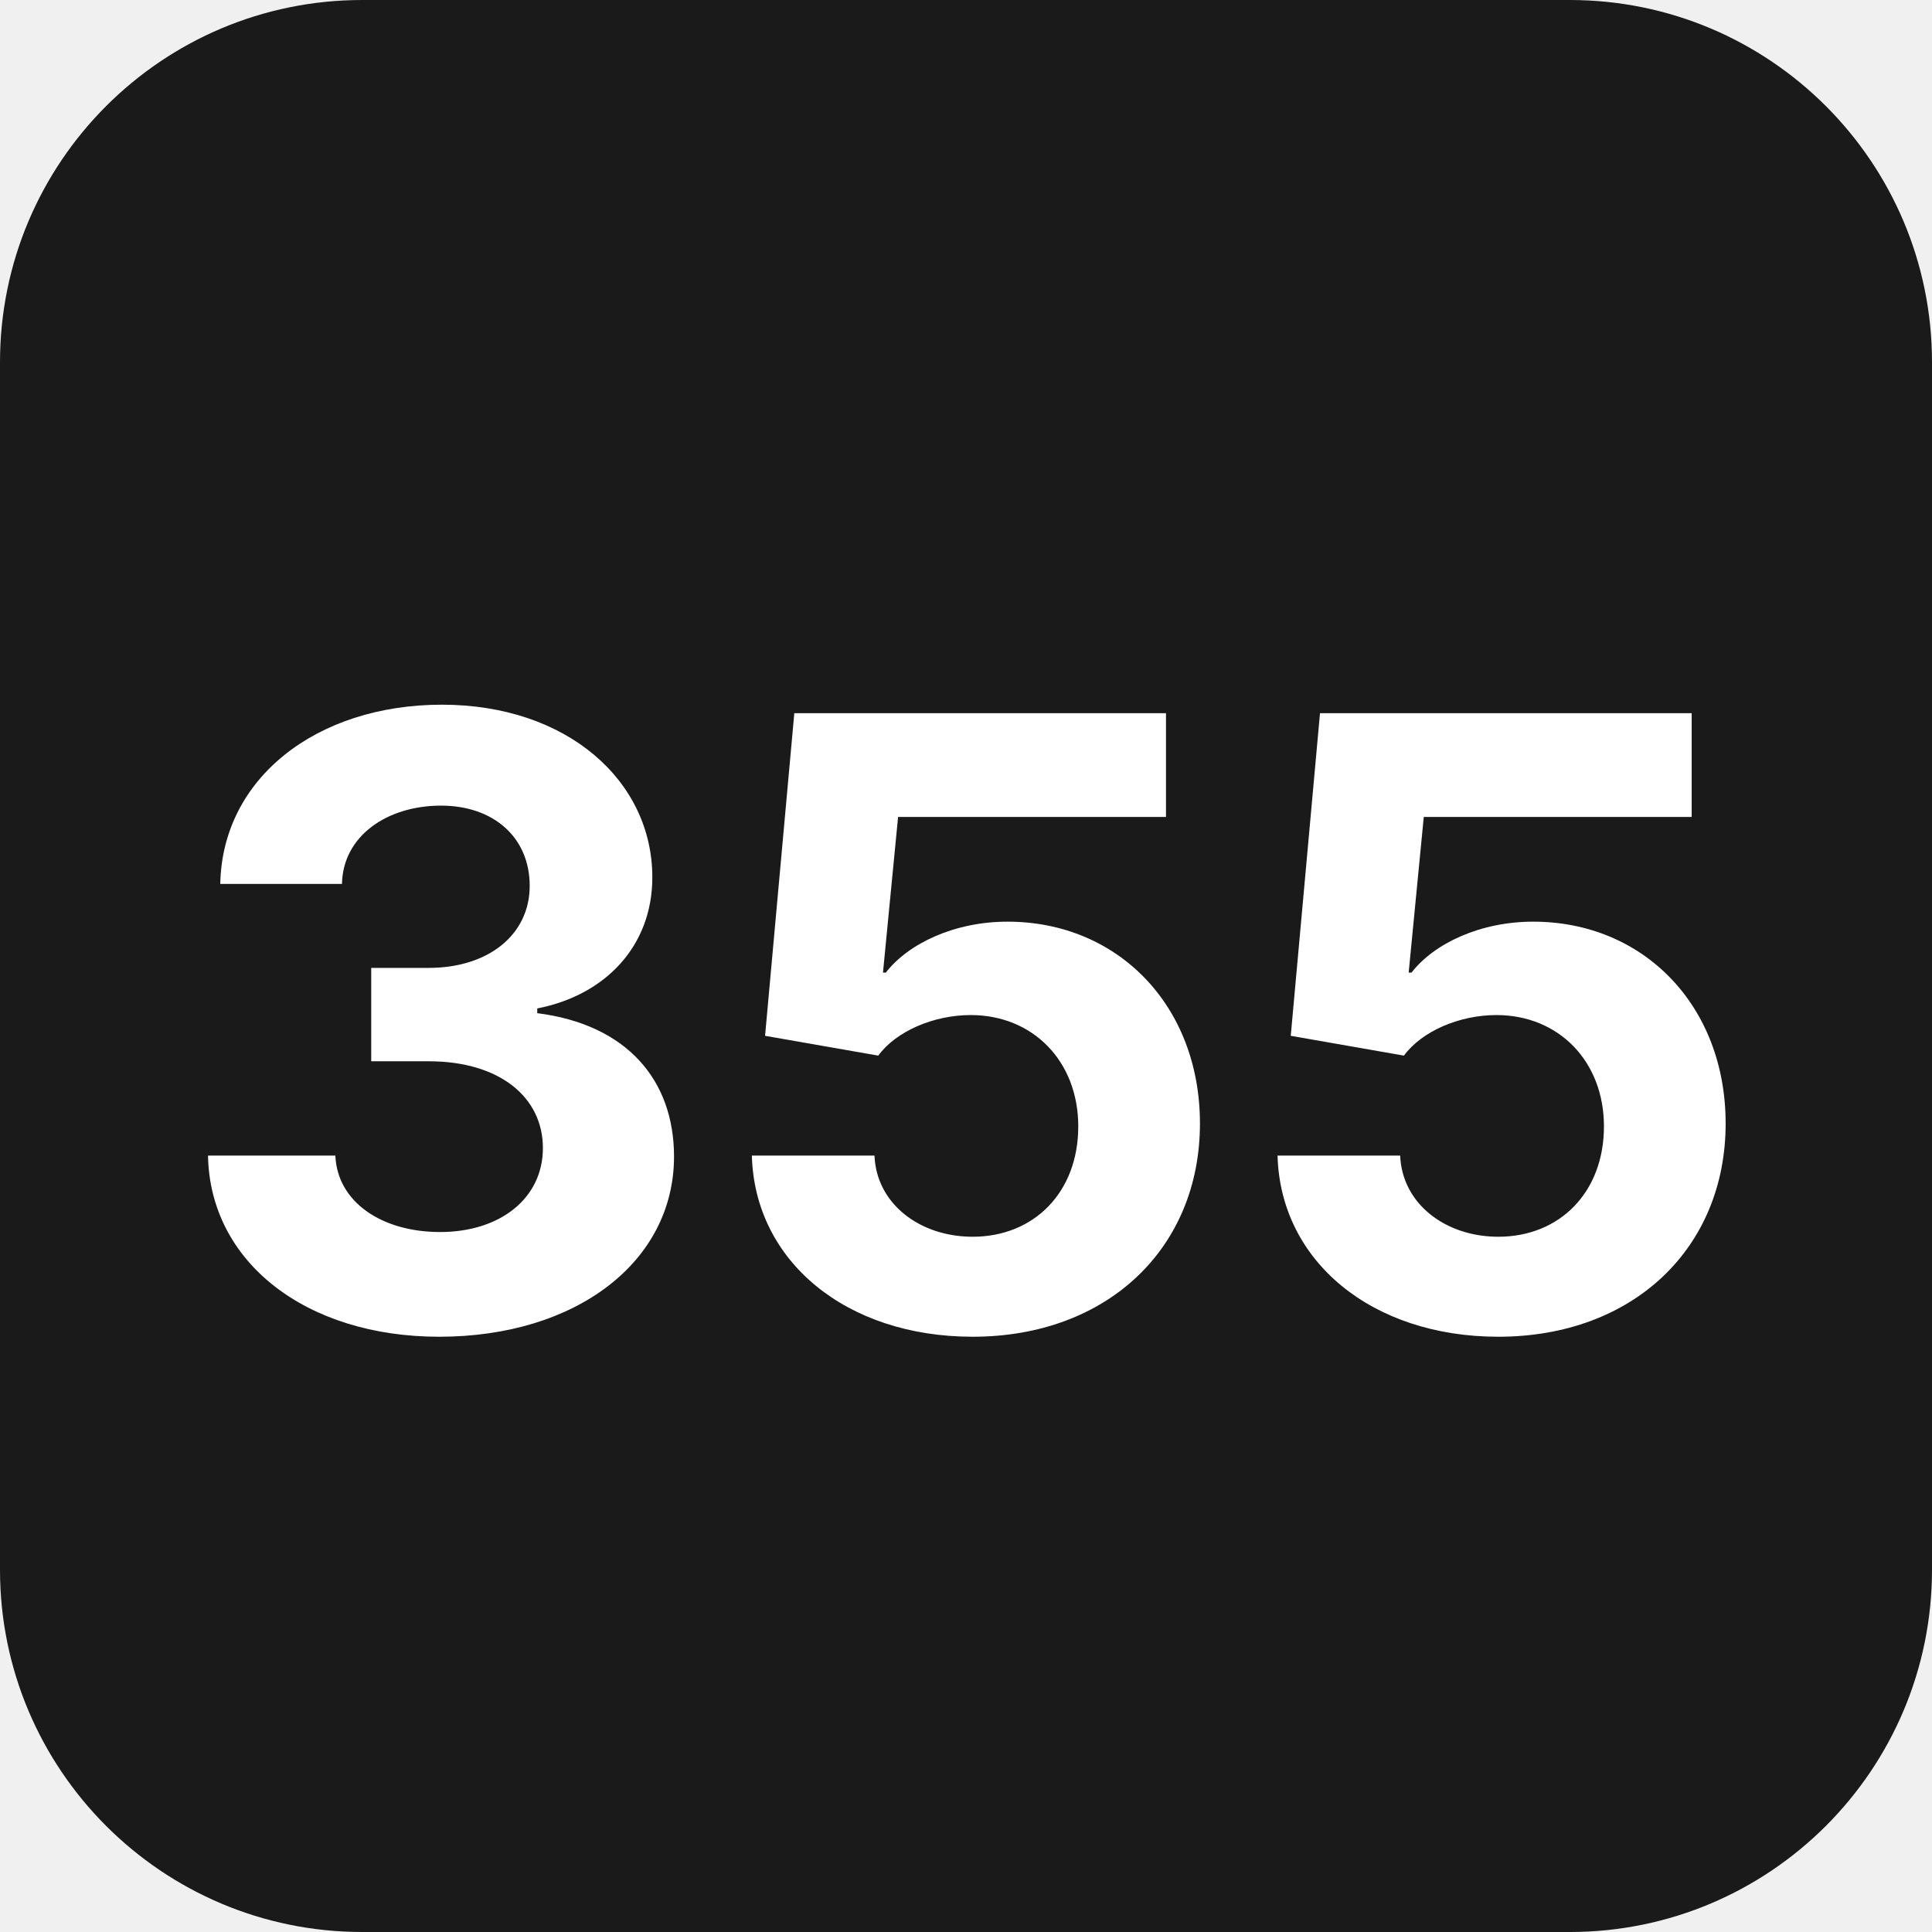
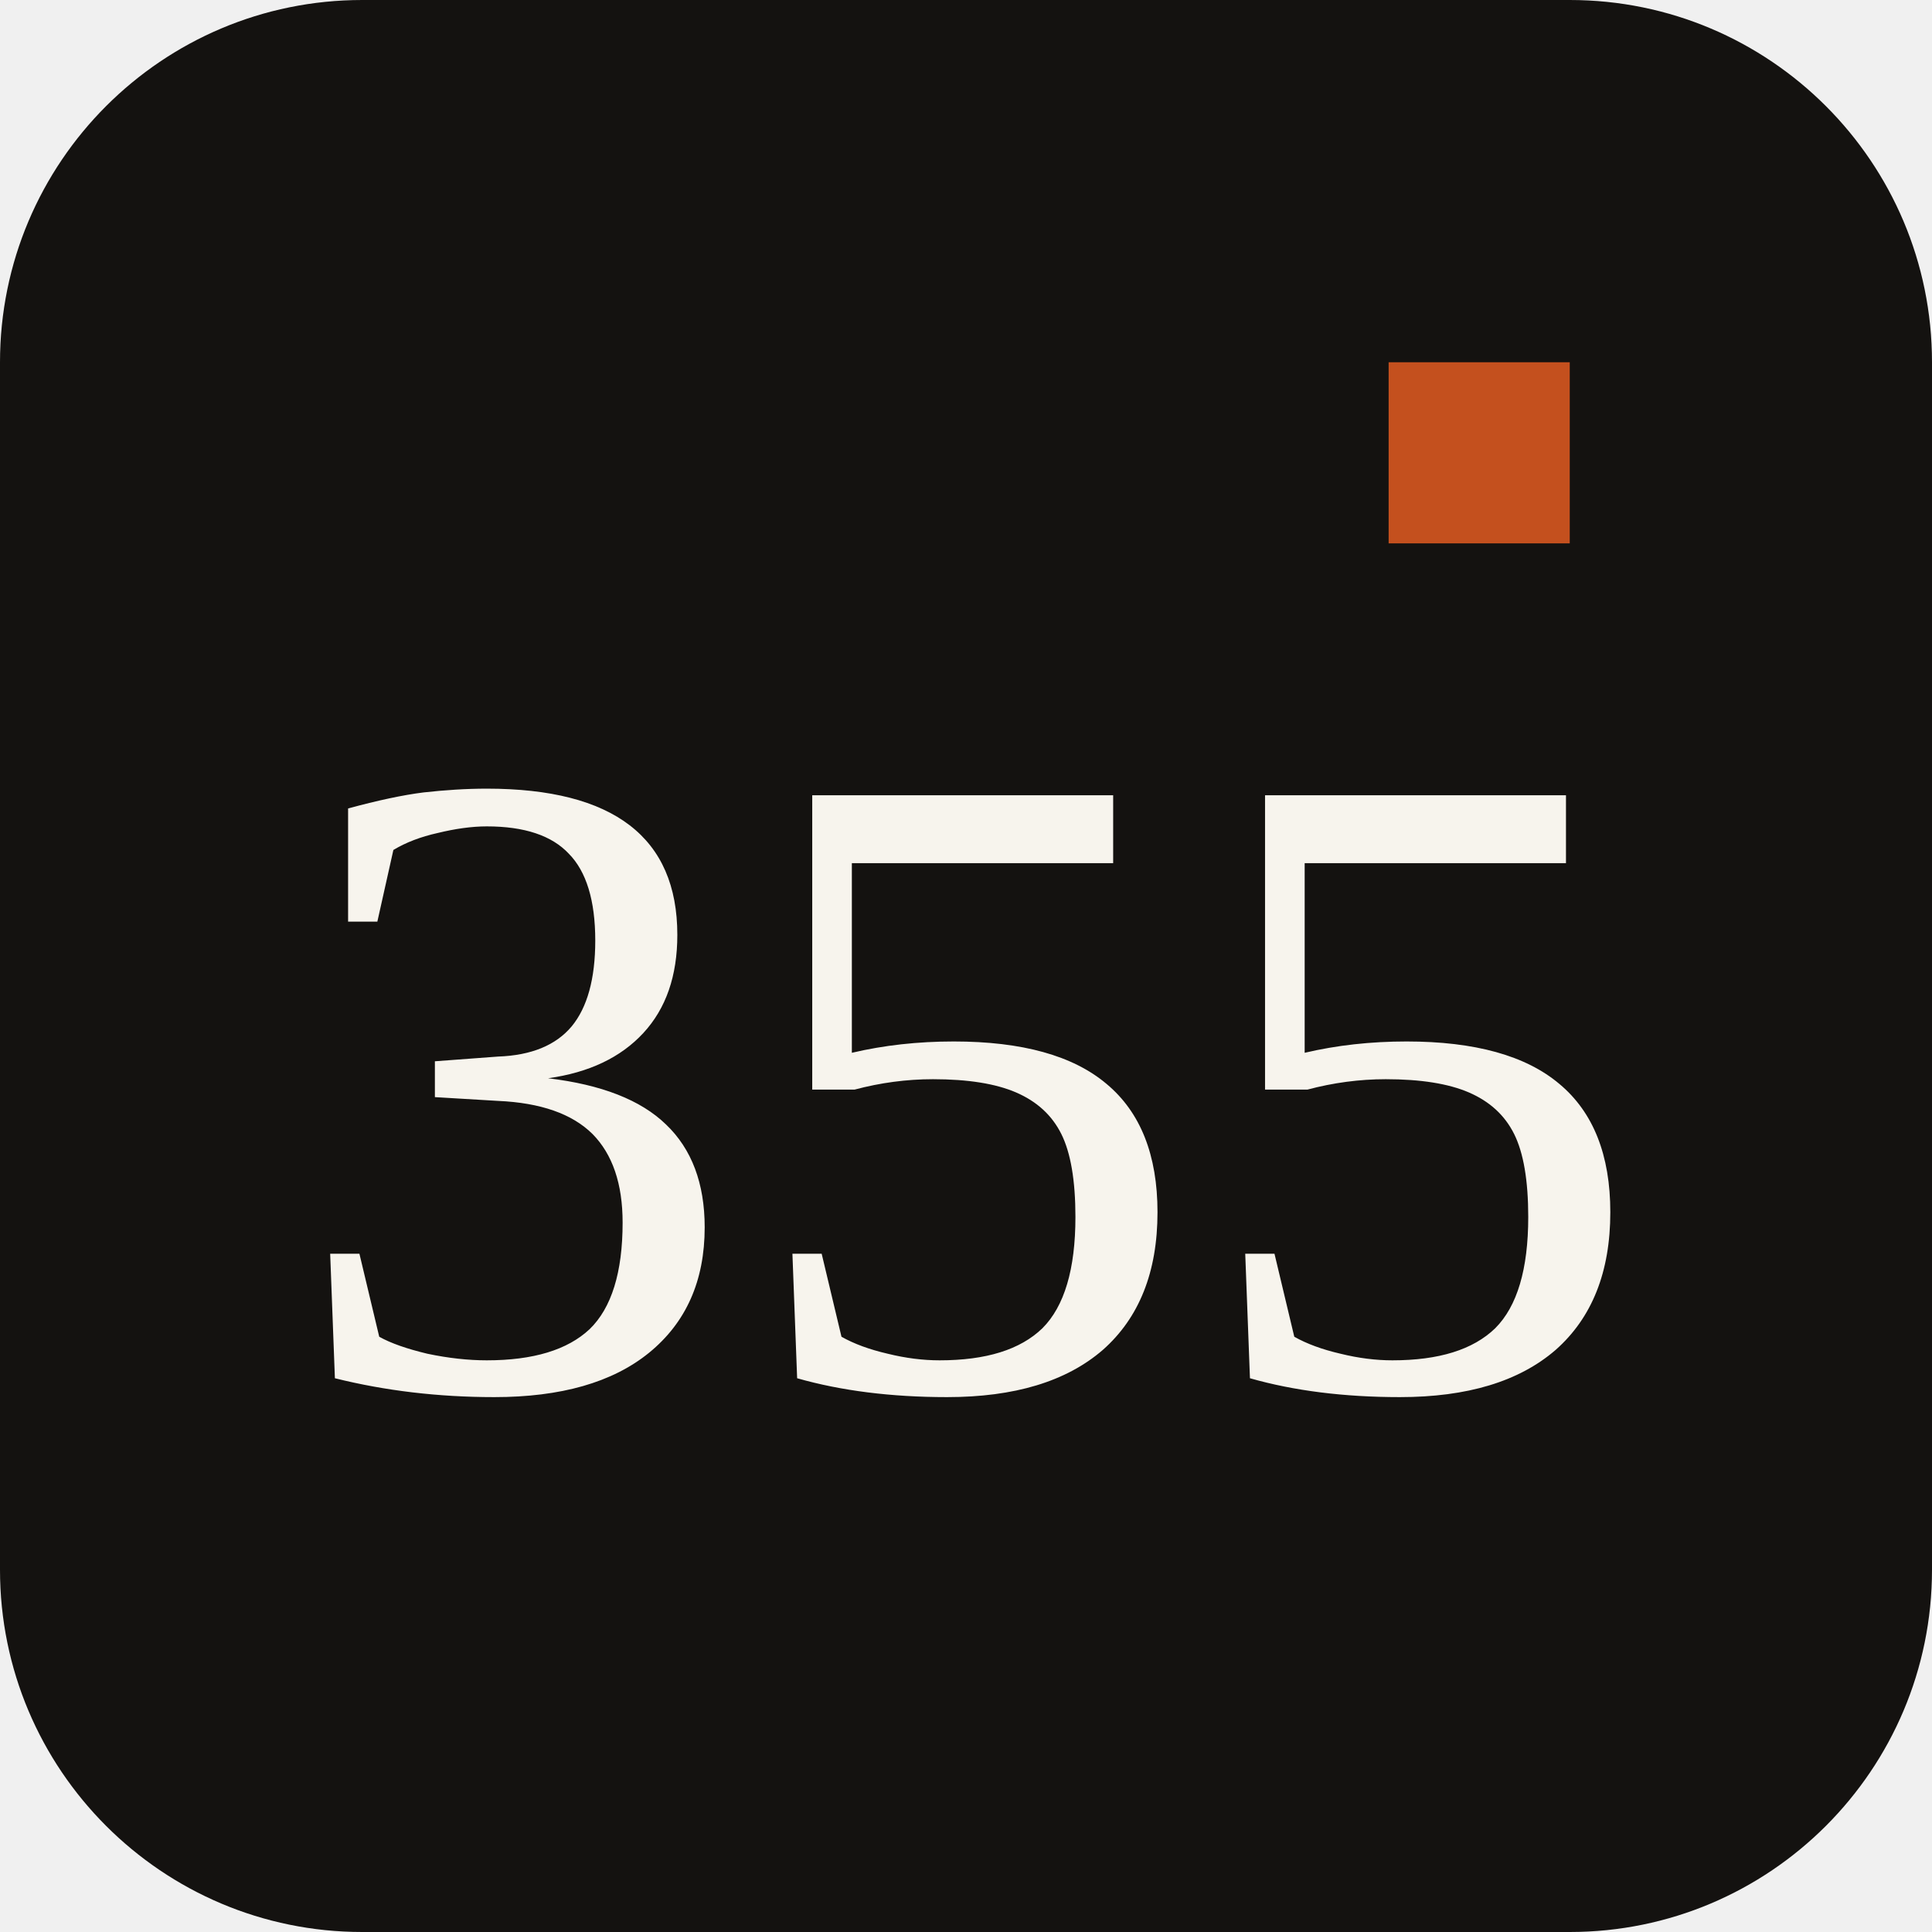
<svg xmlns="http://www.w3.org/2000/svg" viewBox="0 0 32 32" width="32" height="32">
-   <rect x="0" y="0" width="32" height="32" rx="6" ry="6" fill="#1A1A1A" />
-   <text x="16" y="22" text-anchor="middle" font-family="Inter, Helvetica, Arial, sans-serif" font-weight="700" font-size="14" fill="white">355</text>
+   <rect x="0" y="0" width="32" height="32" rx="6" ry="6" fill="#141210" />
+   <rect x="23" y="6" width="3" height="3" fill="#C4501E" />
+   <text x="16" y="23" text-anchor="middle" font-family="'Playfair Display', Georgia, 'Times New Roman', serif" font-weight="500" font-size="15" fill="#F7F4ED">355</text>
</svg>
